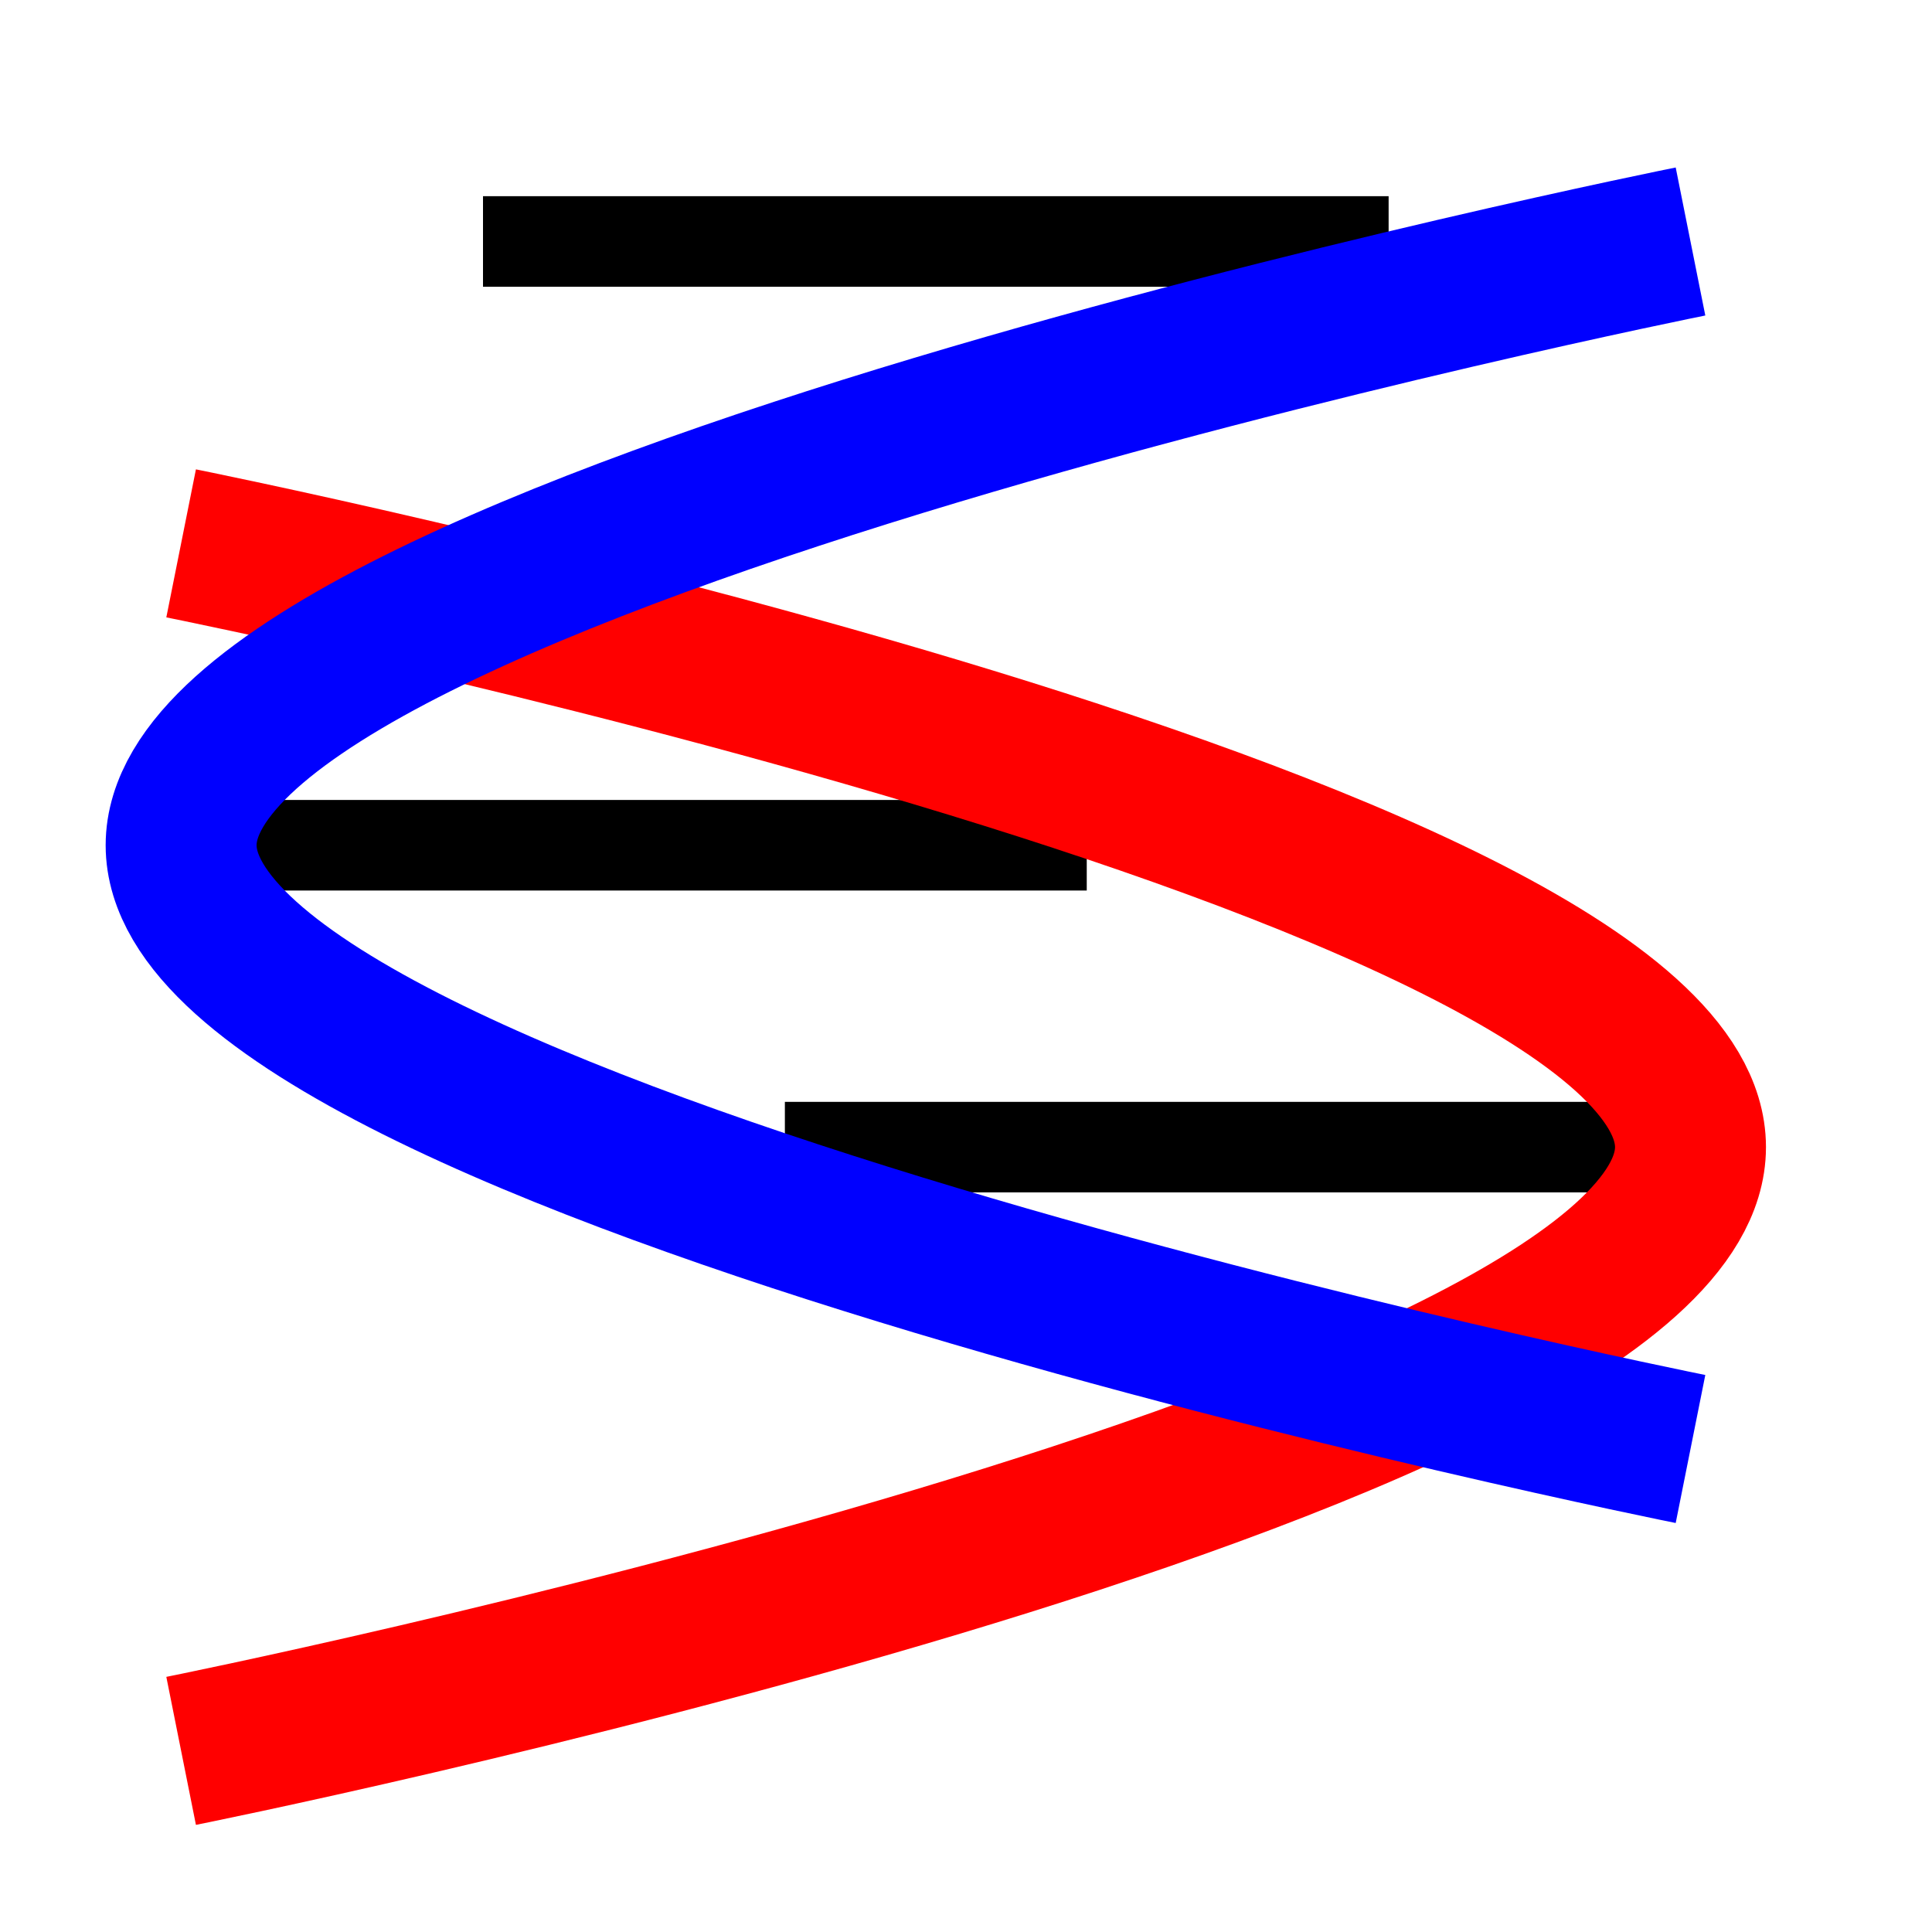
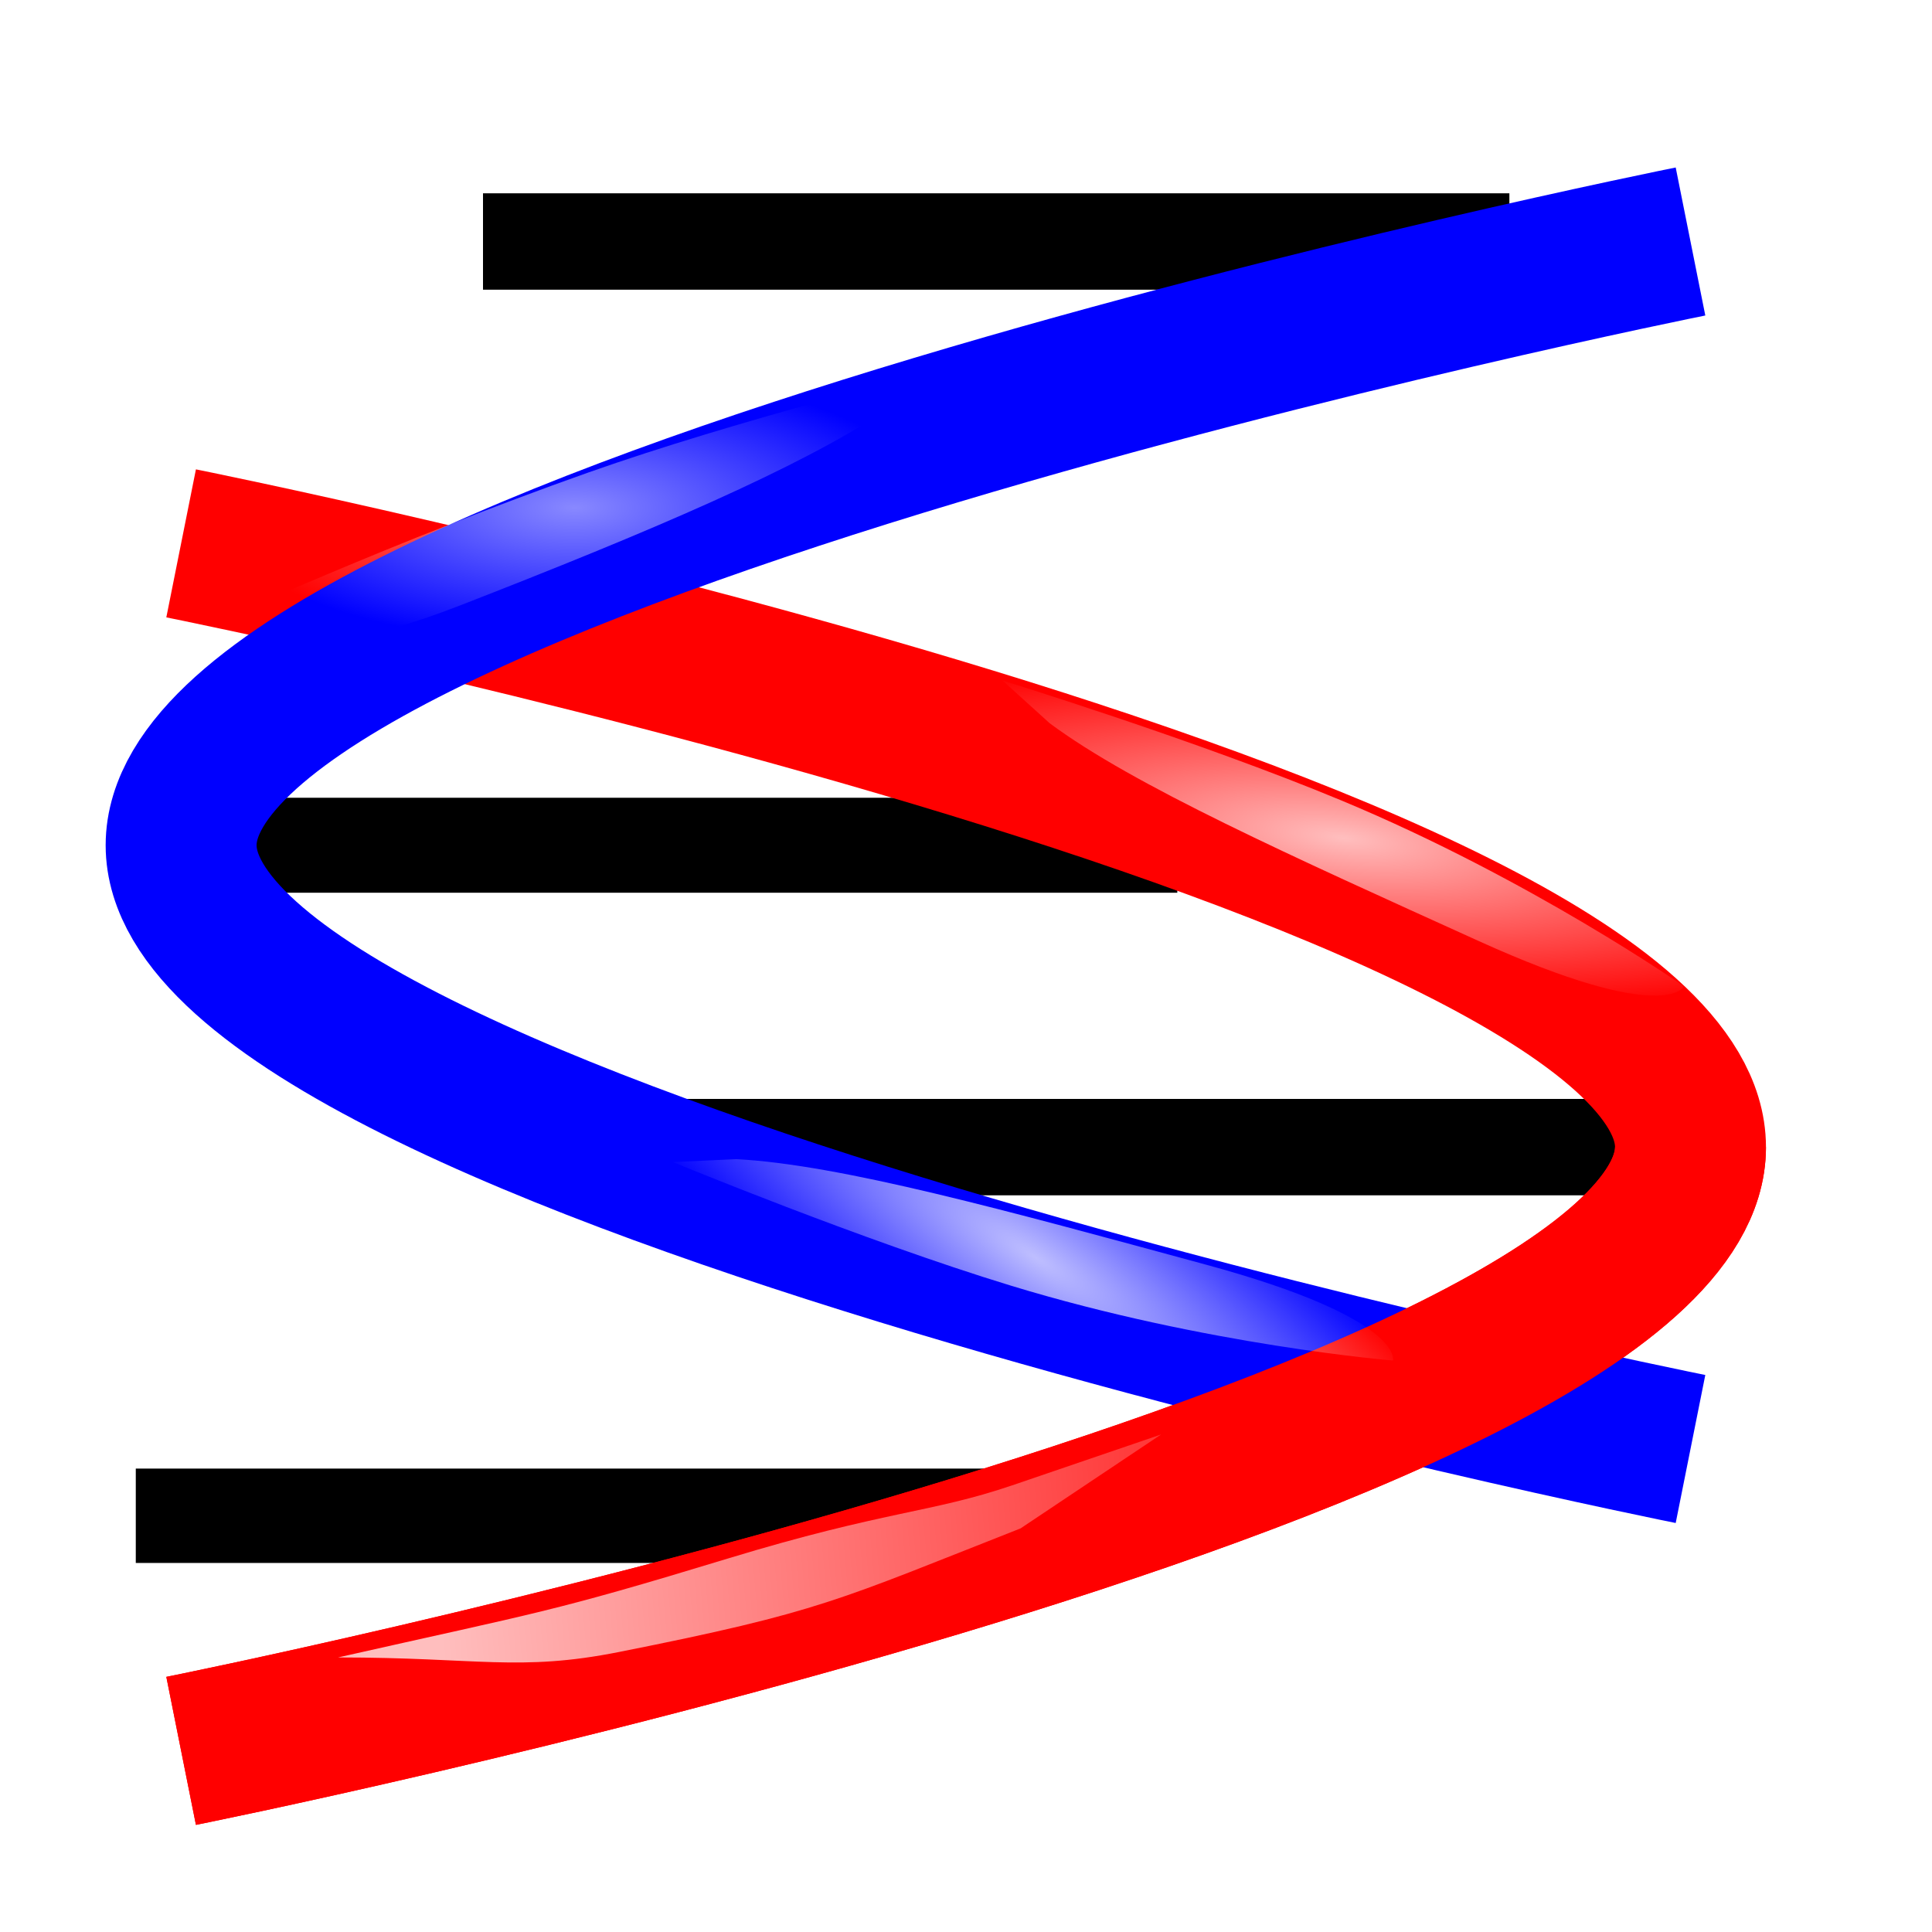
- <svg xmlns="http://www.w3.org/2000/svg" width="64" height="64" id="svg2" version="1.1">
-   <defs id="defs4" />
+ <svg xmlns="http://www.w3.org/2000/svg" xmlns:xlink="http://www.w3.org/1999/xlink" width="64" height="64" id="svg2" version="1.1">
+   <defs id="defs4">
+     <linearGradient id="linearGradient3732">
+       <stop style="stop-color:#414141;stop-opacity:0.053;" offset="0" id="stop3734" />
+       <stop style="stop-color:#414141;stop-opacity:0.833;" offset="1" id="stop3736" />
+     </linearGradient>
+     <linearGradient id="linearGradient3724">
+       <stop style="stop-color:#ffffff;stop-opacity:0.535;" offset="0" id="stop3726" />
+       <stop style="stop-color:#ffffff;stop-opacity:0;" offset="1" id="stop3728" />
+     </linearGradient>
+     <linearGradient id="linearGradient3716">
+       <stop style="stop-color:#ffffff;stop-opacity:0.746;" offset="0" id="stop3718" />
+       <stop style="stop-color:#ffffff;stop-opacity:0;" offset="1" id="stop3720" />
+     </linearGradient>
+     <radialGradient xlink:href="#linearGradient3716" id="radialGradient3722" cx="44.143" cy="1016.036" fx="44.143" fy="1016.036" r="11.288" gradientTransform="matrix(1.63425,0.1957562,-0.05498902,0.45907,28.22639,541.0513)" gradientUnits="userSpaceOnUse" />
+     <radialGradient xlink:href="#linearGradient3724" id="radialGradient3730" cx="23.445" cy="15.227" fx="23.445" fy="15.227" r="11.91" gradientTransform="matrix(1,0,0,0.3799111,-4.419417,999.3951)" gradientUnits="userSpaceOnUse" />
+     <linearGradient xlink:href="#linearGradient3716" id="linearGradient3740" x1="56.917" y1="1026.347" x2="28.473" y2="1045.305" gradientUnits="userSpaceOnUse" gradientTransform="matrix(-0.7799979,0.6257821,0.6257821,0.7799979,-583.453,204.8147)" />
+     <radialGradient xlink:href="#linearGradient3716-6" id="radialGradient3722-6" cx="44.143" cy="1016.036" fx="44.143" fy="1016.036" r="11.288" gradientTransform="matrix(1.63425,0.1957562,-0.05498902,0.45907,28.22639,541.0513)" gradientUnits="userSpaceOnUse" />
+     <linearGradient id="linearGradient3716-6">
+       <stop style="stop-color:#ffffff;stop-opacity:0.746;" offset="0" id="stop3718-1" />
+       <stop style="stop-color:#ffffff;stop-opacity:0;" offset="1" id="stop3720-2" />
+     </linearGradient>
+     <radialGradient r="11.288" fy="1016.036" fx="44.143" cy="1016.036" cx="44.143" gradientTransform="matrix(1.384359,0.8903055,0.2500918,-0.3888742,-280.898,1385.835)" gradientUnits="userSpaceOnUse" id="radialGradient3759" xlink:href="#linearGradient3716-6" />
+   </defs>
  <g id="layer1" transform="translate(0,-988.3622)">
-     <path style="fill:none;stroke:#000000;stroke-width:3;stroke-linecap:butt;stroke-linejoin:miter;stroke-miterlimit:4;stroke-opacity:1;stroke-dasharray:none" d="m 6,1016.362 30,0" id="path3763" />
-     <path style="fill:none;stroke:#000000;stroke-width:3;stroke-linecap:butt;stroke-linejoin:miter;stroke-miterlimit:4;stroke-opacity:1;stroke-dasharray:none" d="m 56,1026.362 c -30,0 -30,0 -30,0" id="path3765" />
-     <path style="fill:none;stroke:#000000;stroke-width:3;stroke-linecap:butt;stroke-linejoin:miter;stroke-miterlimit:4;stroke-opacity:1;stroke-dasharray:none" d="m 46,996.362 c -30,0 -30,0 -30,0" id="path3767" />
+     <path style="fill:none;stroke:#000000;stroke-width:3.125;stroke-linecap:butt;stroke-linejoin:miter;stroke-miterlimit:4;stroke-opacity:1;stroke-dasharray:none" d="m 37.044,1038.574 c -32.546,0 -32.546,0 -32.546,0" id="path3767-7" />
+     <path style="fill:none;stroke:#000000;stroke-width:3.146;stroke-linecap:butt;stroke-linejoin:miter;stroke-miterlimit:4;stroke-opacity:1;stroke-dasharray:none" d="m 6,1016.362 33,0" id="path3763" />
+     <path style="fill:none;stroke:#000000;stroke-width:3.194;stroke-linecap:butt;stroke-linejoin:miter;stroke-miterlimit:4;stroke-opacity:1;stroke-dasharray:none" d="m 56,1026.362 c -34,0 -34,0 -34,0" id="path3765" />
+     <path style="fill:none;stroke:#000000;stroke-width:3.194;stroke-linecap:butt;stroke-linejoin:miter;stroke-miterlimit:4;stroke-opacity:1;stroke-dasharray:none" d="m 50,996.362 c -34,0 -34,0 -34,0" id="path3767" />
    <path style="fill:none;stroke:#ff0000;stroke-width:5;stroke-linecap:butt;stroke-linejoin:miter;stroke-miterlimit:4;stroke-opacity:1;stroke-dasharray:none" d="m 6,1046.362 c 0,0 50,-10 50,-20 0,-10 -50,-20 -50,-20" id="path3759" />
    <path style="fill:none;stroke:#0000ff;stroke-width:5;stroke-linecap:butt;stroke-linejoin:miter;stroke-miterlimit:4;stroke-opacity:1;stroke-dasharray:none" d="m 56,1036.362 c 0,0 -50,-10 -50,-20 0,-10 50,-20 50,-20" id="path3761" />
+     <path style="fill:none;stroke:#ff0000;stroke-width:5;stroke-linecap:butt;stroke-linejoin:miter;stroke-miterlimit:4;stroke-opacity:1;stroke-dasharray:none" d="m 6,1046.362 c 0,0 50,-10 50,-20" id="path3759-2" />
+     <path style="fill:url(#radialGradient3730);fill-opacity:1;stroke:none" d="m 30.936,1000.655 c 0,0 -6.583,1.639 -11.446,3.359 -6.394,2.26 -12.374,4.994 -12.374,4.994 0,0 1.724,1.9 8.088,-0.575 6.364,-2.475 11.225,-4.552 14.098,-6.452 l 1.635,-1.326 z" id="path2863" />
+     <path style="fill:url(#radialGradient3722);fill-opacity:1;stroke:none" d="m 33.209,1010.905 c 0,0 6.484,1.998 11.245,3.981 6.26,2.607 11.331,6.15 11.331,6.15 0,0 -0.588,1.317 -6.806,-1.503 -6.219,-2.82 -11.445,-5.16 -14.21,-7.215 l -1.56,-1.413 z" id="path2863-0" />
+     <path style="fill:url(#linearGradient3740);fill-opacity:1;stroke:none;stroke-opacity:1" d="m 33.527,1037.567 c -2.687,0.915 -4.198,0.835 -9.411,2.422 -5.92,1.802 -6.23,1.769 -12.917,3.278 4.635,-0 5.995,0.478 9.309,-0.181 6.697,-1.332 7.24,-1.71 13.3,-4.094 l 4.655,-3.111 -4.937,1.687 z" id="path2863-0-3" />
+     <path style="fill:url(#radialGradient3759);fill-opacity:1;stroke:none" d="m 22.289,1026.857 c 0,0 6.27,2.591 11.204,4.096 6.486,1.979 12.652,2.478 12.652,2.478 0,0 0.386,-1.389 -6.204,-3.178 -6.59,-1.789 -12.109,-3.315 -15.549,-3.492 l -2.103,0.095 z" id="path2863-0-9" />
  </g>
</svg>
